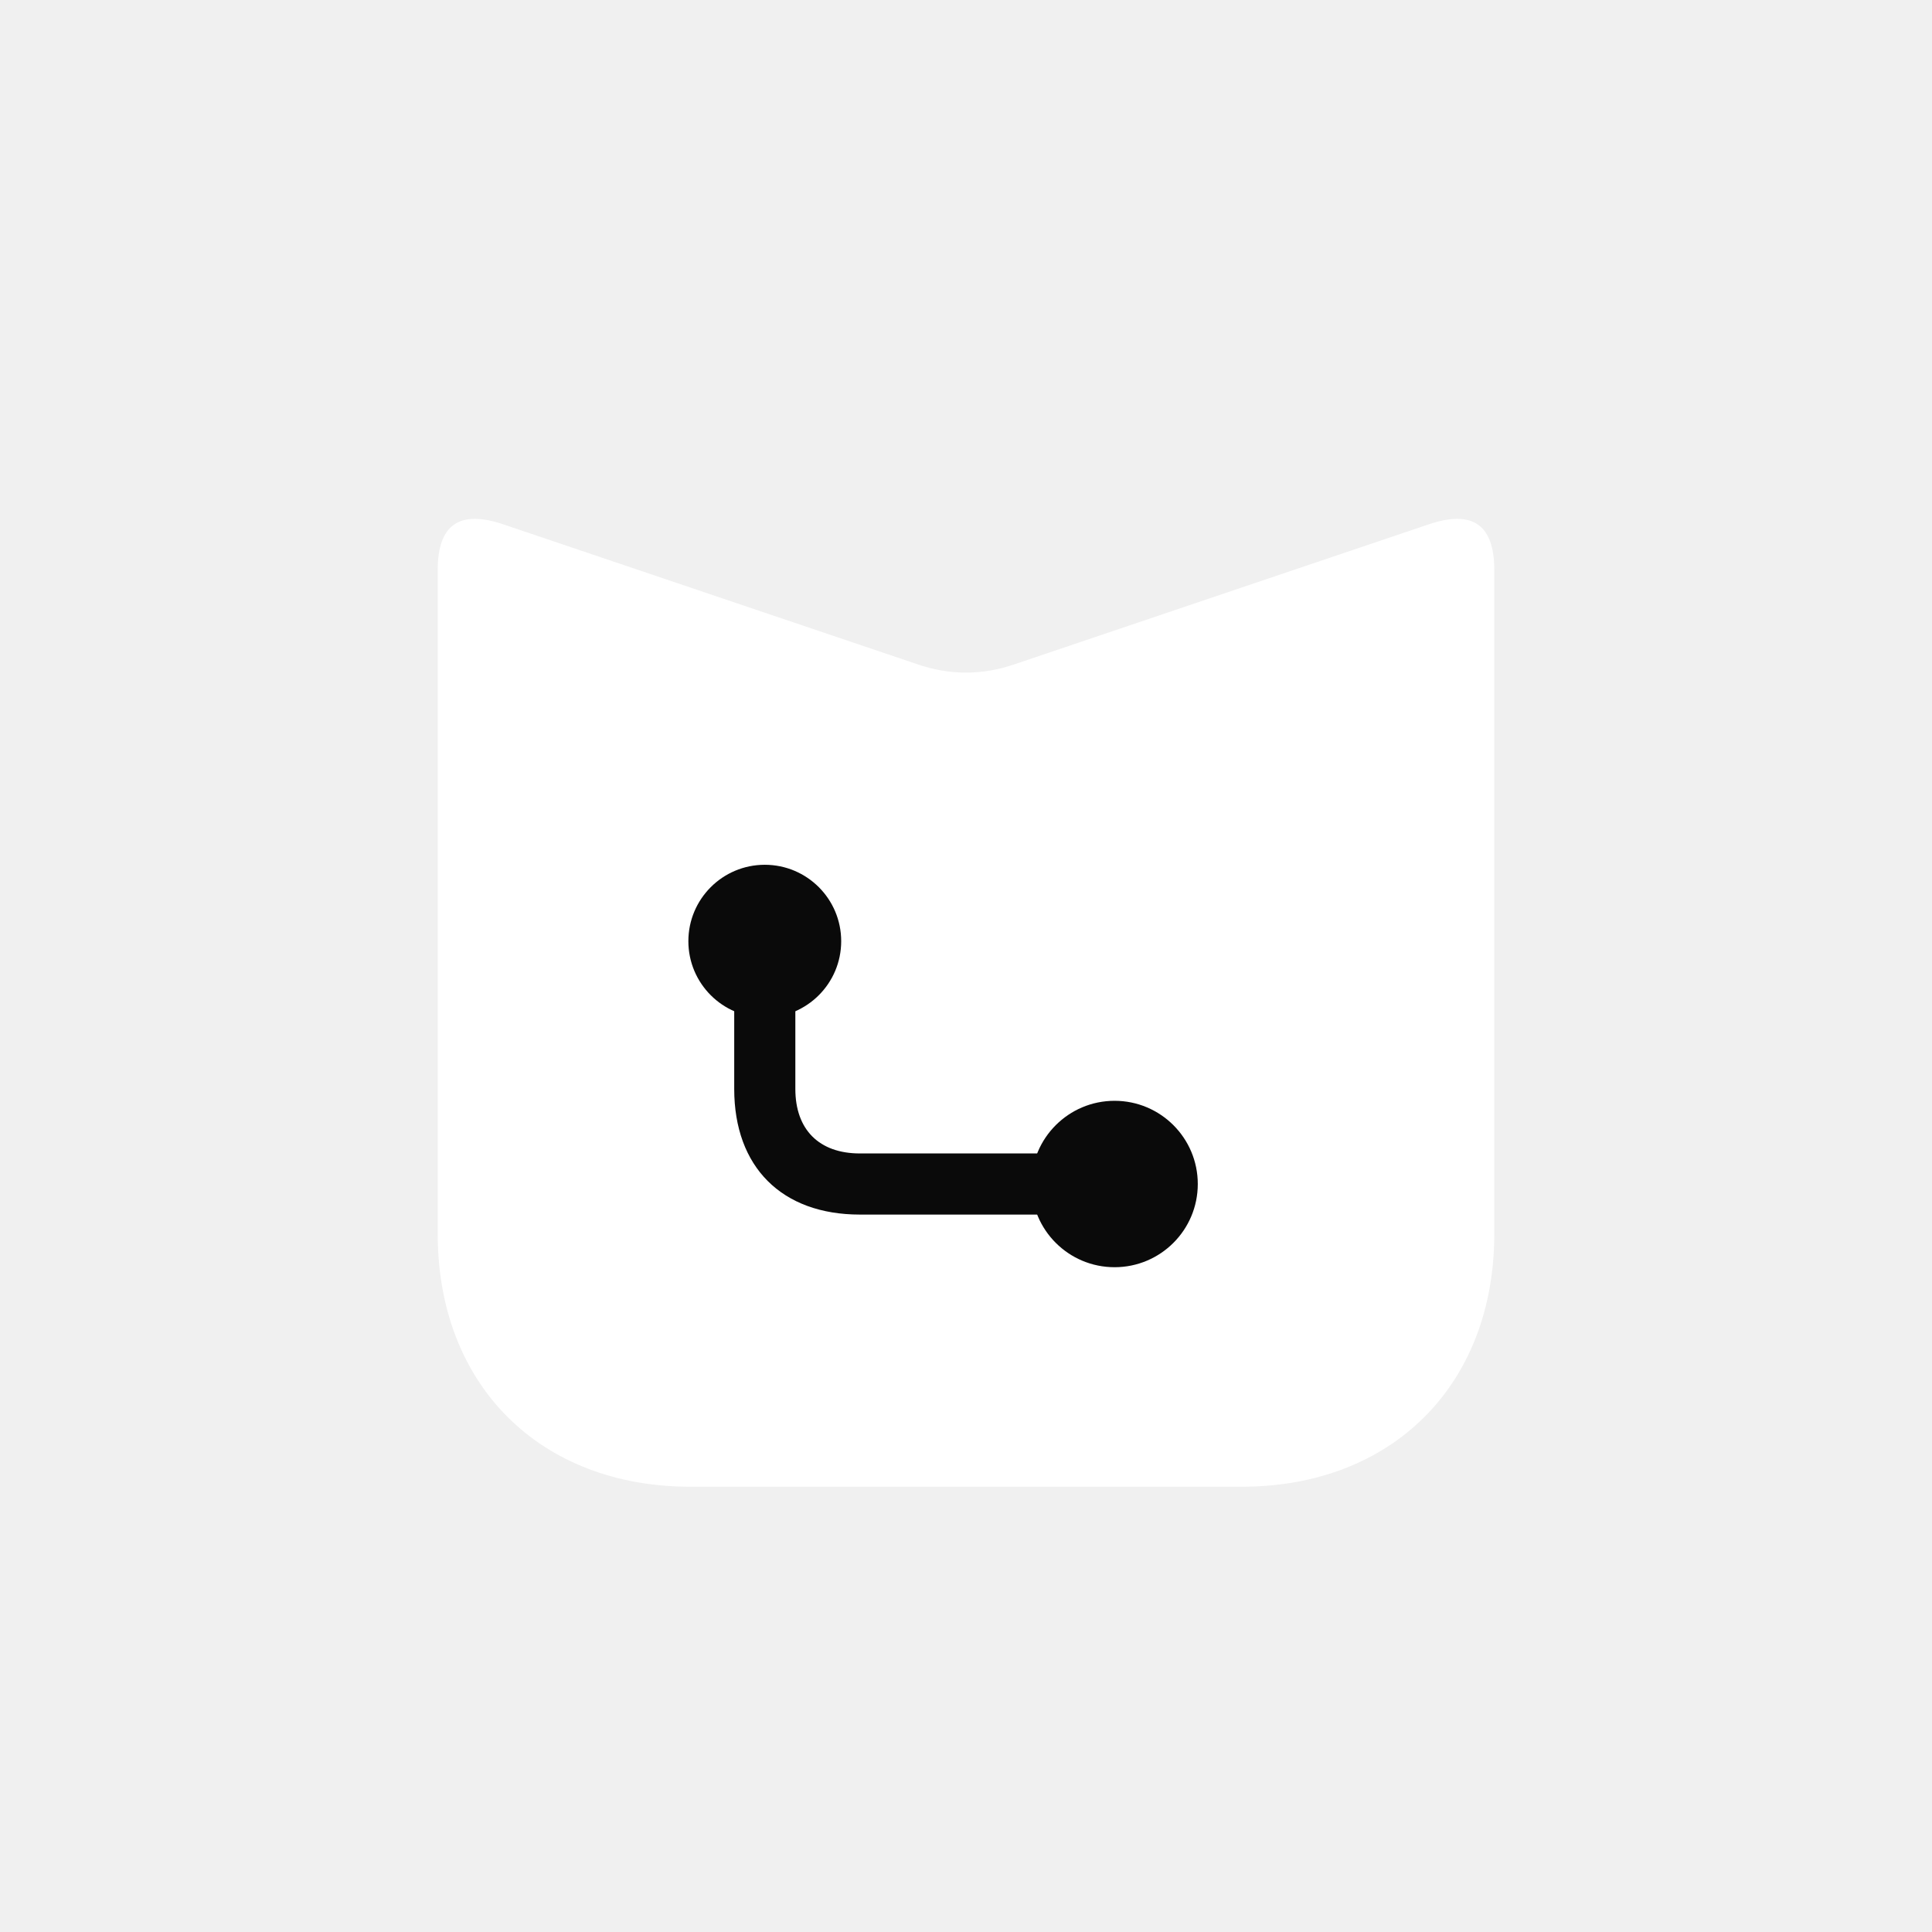
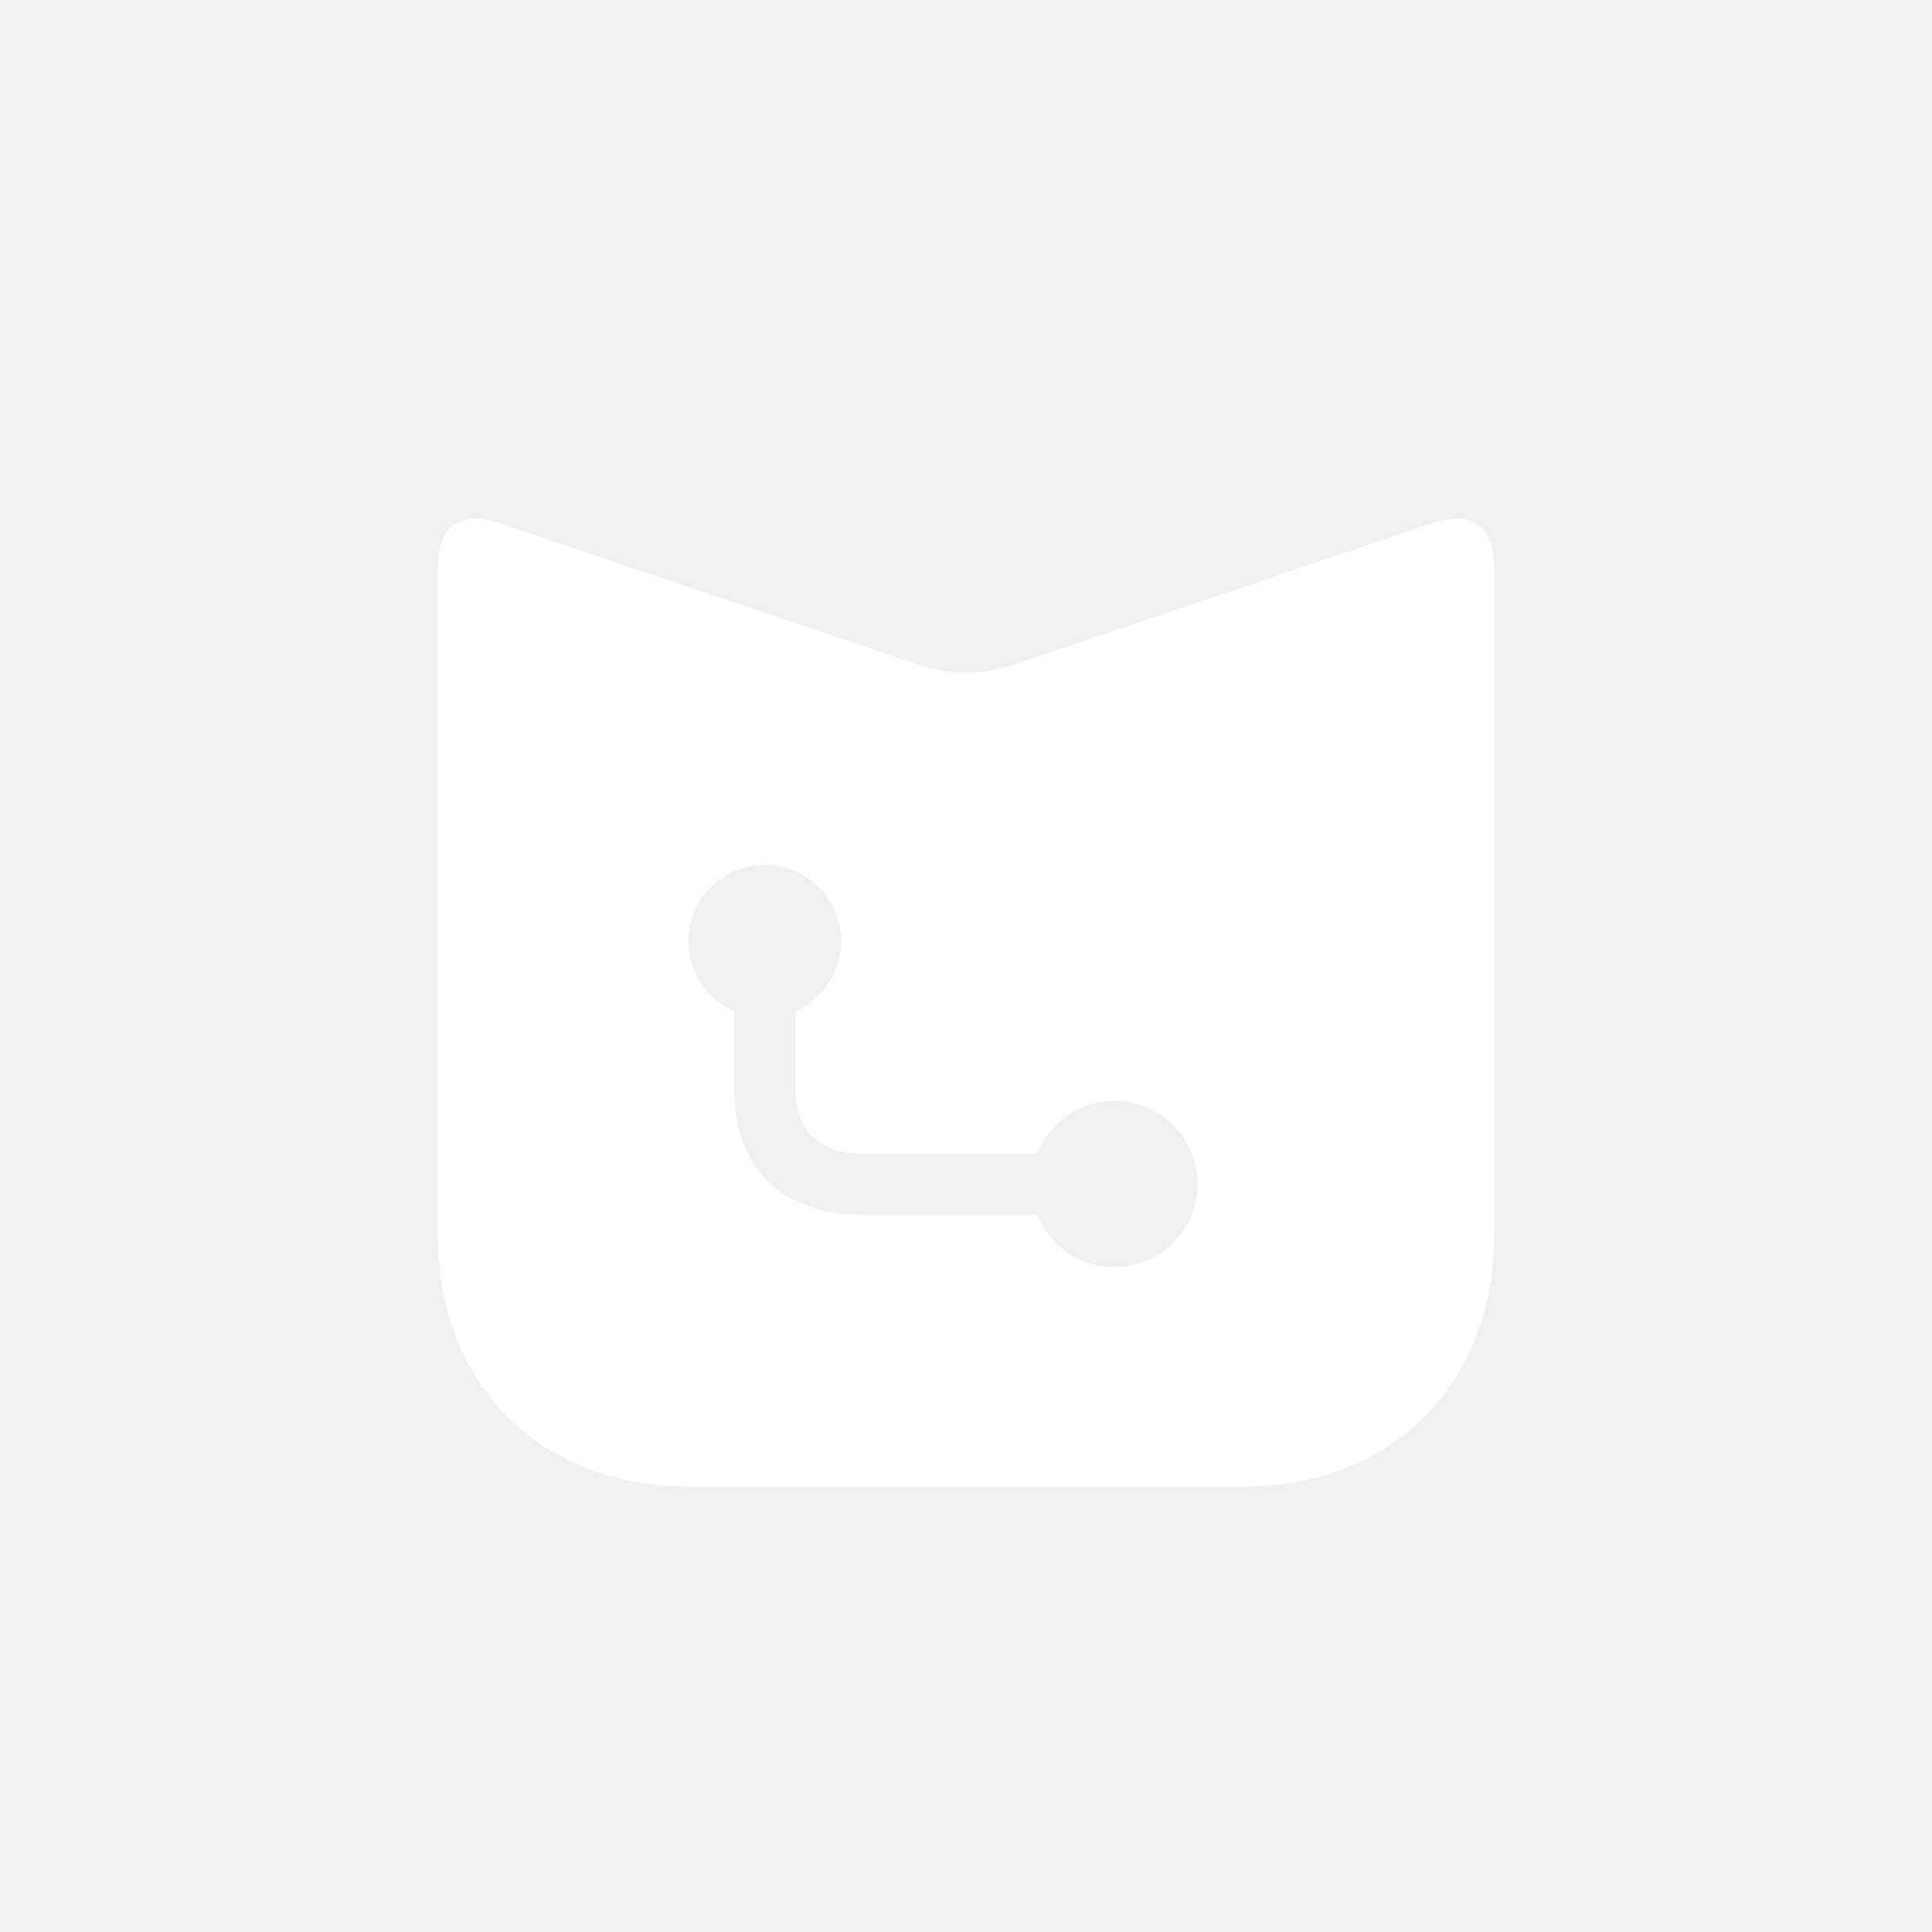
<svg xmlns="http://www.w3.org/2000/svg" viewBox="0 0 1024 1024" width="1024" height="1024">
-   <path d="M232 302 Q232 266 267 278 L486 352 Q512 361 538 352 L757 278 Q792 266 792 302 L792 654 C792 734 738 788 658 788 L366 788 C286 788 232 734 232 654 Z" fill="#ffffff" />
-   <g fill="#0a0a0a" transform="translate(512 565) scale(0.9) translate(-525.5 -683.5)">
-     <path d="M389 611 H425 V697 C425 721 439 735 463 735 H613 V771 H463 C417 771 389 743 389 697 Z" />
-     <circle cx="407" cy="610" r="45" />
-     <circle cx="613" cy="753" r="49" />
-   </g>
+   <path d="M232 302 Q232 266 267 278 L486 352 Q512 361 538 352 L757 278 Q792 266 792 302 L792 654 C792 734 738 788 658 788 L366 788 C286 788 232 734 232 654 Z M445.8 498.4 L445.8 496.4 L445.6 494.4 L445.1 490.9 L444.2 487.6 L443.1 484.3 L442.4 482.4 L441.5 480.6 L439.8 477.6 L437.9 474.7 L435.7 472.0 L433.3 469.5 L430.7 467.2 L429.1 466.0 L427.4 464.9 L424.4 463.1 L421.3 461.6 L419.5 460.9 L417.6 460.2 L414.2 459.3 L410.8 458.7 L407.3 458.4 L405.4 458.4 L403.4 458.4 L399.9 458.7 L396.5 459.3 L393.1 460.2 L391.2 460.9 L389.4 461.6 L386.3 463.1 L383.3 464.9 L381.6 466.0 L380.0 467.2 L377.4 469.5 L375.0 472.0 L373.7 473.5 L372.5 475.1 L371.4 476.8 L370.4 478.5 L368.7 481.5 L367.4 484.7 L366.3 488.0 L365.5 491.4 L365.0 494.9 L364.9 496.9 L364.9 498.9 L365.0 502.3 L365.4 505.8 L366.2 509.2 L366.7 511.1 L367.4 513.0 L368.7 516.2 L370.4 519.2 L372.2 522.2 L374.4 524.9 L375.7 526.4 L377.1 527.8 L379.7 530.2 L381.2 531.4 L382.8 532.5 L385.8 534.3 L389.2 536.0 L389.2 577.2 L389.3 582.2 L389.7 587.2 L390.3 591.9 L391.2 596.5 L392.3 600.8 L393.7 605.0 L395.4 609.0 L397.2 612.8 L399.3 616.4 L401.6 619.8 L404.2 623.0 L406.9 626.0 L409.9 628.7 L413.1 631.3 L416.5 633.6 L420.1 635.7 L423.9 637.5 L427.9 639.2 L432.1 640.6 L436.4 641.7 L441.0 642.6 L445.7 643.2 L450.7 643.6 L455.8 643.8 L549.7 643.8 L550.9 646.4 L552.1 648.8 L553.5 651.1 L555.3 653.8 L557.0 655.9 L559.2 658.3 L561.1 660.2 L563.6 662.3 L566.2 664.2 L568.5 665.7 L570.9 666.9 L573.4 668.1 L576.4 669.3 L579.0 670.1 L581.6 670.7 L584.8 671.2 L587.5 671.5 L590.2 671.6 L592.9 671.6 L595.6 671.4 L598.3 671.0 L600.9 670.5 L603.6 669.8 L606.1 668.9 L608.6 667.9 L611.1 666.7 L613.4 665.4 L615.7 663.9 L617.9 662.3 L620.0 660.6 L621.9 658.7 L623.8 656.8 L625.5 654.7 L627.4 652.1 L628.9 649.8 L630.1 647.4 L631.3 644.9 L632.3 642.4 L633.1 639.8 L633.8 637.2 L634.3 634.6 L634.6 631.9 L634.8 628.6 L634.8 625.9 L634.6 623.2 L634.3 620.5 L633.8 617.9 L633.0 614.7 L632.1 612.2 L630.8 609.2 L629.6 606.8 L628.3 604.4 L626.8 602.2 L625.2 600.0 L623.4 597.9 L621.5 596.0 L619.1 593.8 L617.0 592.1 L614.8 590.6 L612.5 589.2 L610.1 587.9 L607.6 586.8 L605.1 585.8 L602.5 585.0 L598.8 584.2 L596.7 583.9 L594.5 583.6 L590.8 583.5 L588.6 583.5 L586.4 583.7 L582.7 584.2 L580.6 584.6 L578.5 585.2 L576.4 585.8 L574.4 586.6 L570.9 588.2 L567.6 590.0 L565.8 591.2 L564.0 592.5 L561.1 594.9 L559.6 596.4 L558.1 597.9 L556.7 599.6 L555.3 601.3 L553.2 604.4 L551.4 607.7 L549.7 611.4 L455.8 611.4 L453.1 611.3 L450.5 611.1 L448.1 610.8 L445.7 610.3 L443.5 609.7 L441.3 609.0 L439.2 608.2 L437.3 607.3 L435.4 606.2 L433.7 605.0 L432.1 603.8 L430.6 602.4 L429.1 600.8 L427.9 599.2 L426.7 597.5 L425.6 595.6 L424.7 593.7 L423.9 591.6 L423.2 589.4 L422.6 587.2 L422.1 584.8 L421.8 582.4 L421.6 579.8 L421.6 577.2 L421.6 536.0 L424.0 534.8 L426.6 533.3 L429.1 531.7 L431.4 529.8 L433.6 527.8 L435.7 525.7 L437.6 523.4 L439.3 520.9 L440.8 518.4 L442.2 515.7 L443.3 513.0 L444.2 510.1 L445.0 507.2 L445.5 504.3 L445.8 501.3 Z" fill="#ffffff" fill-rule="evenodd" />
</svg>
